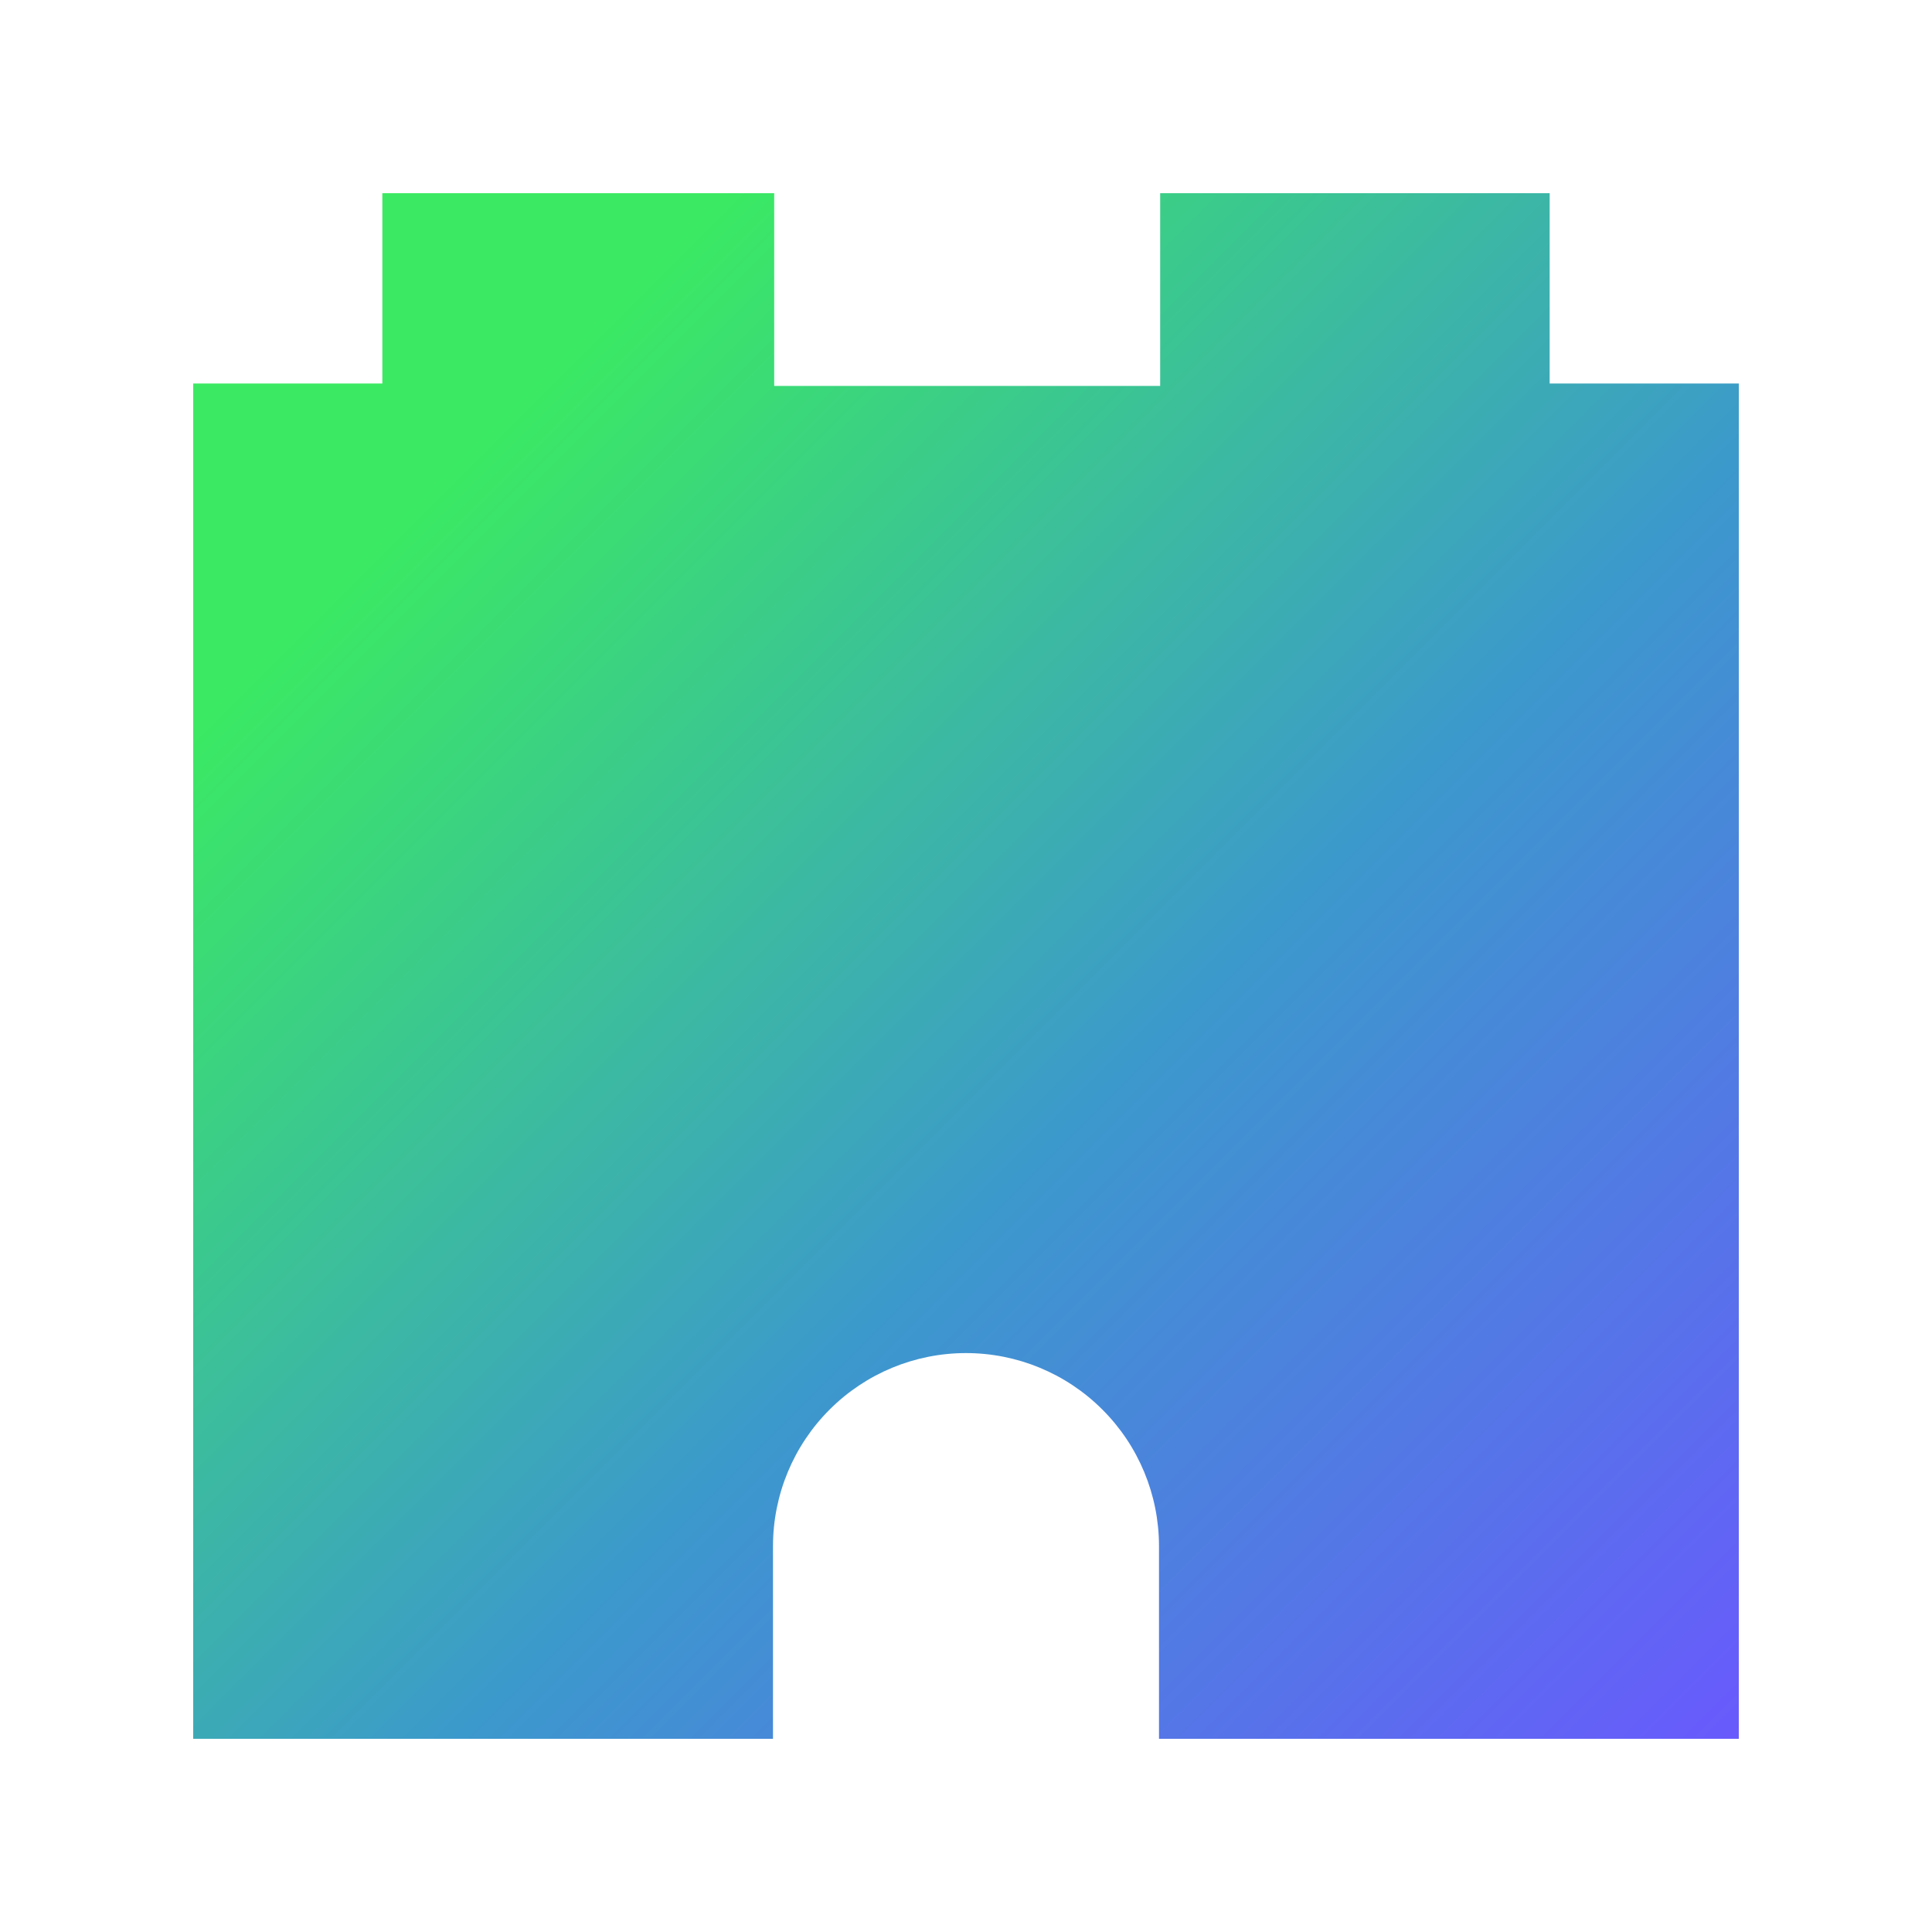
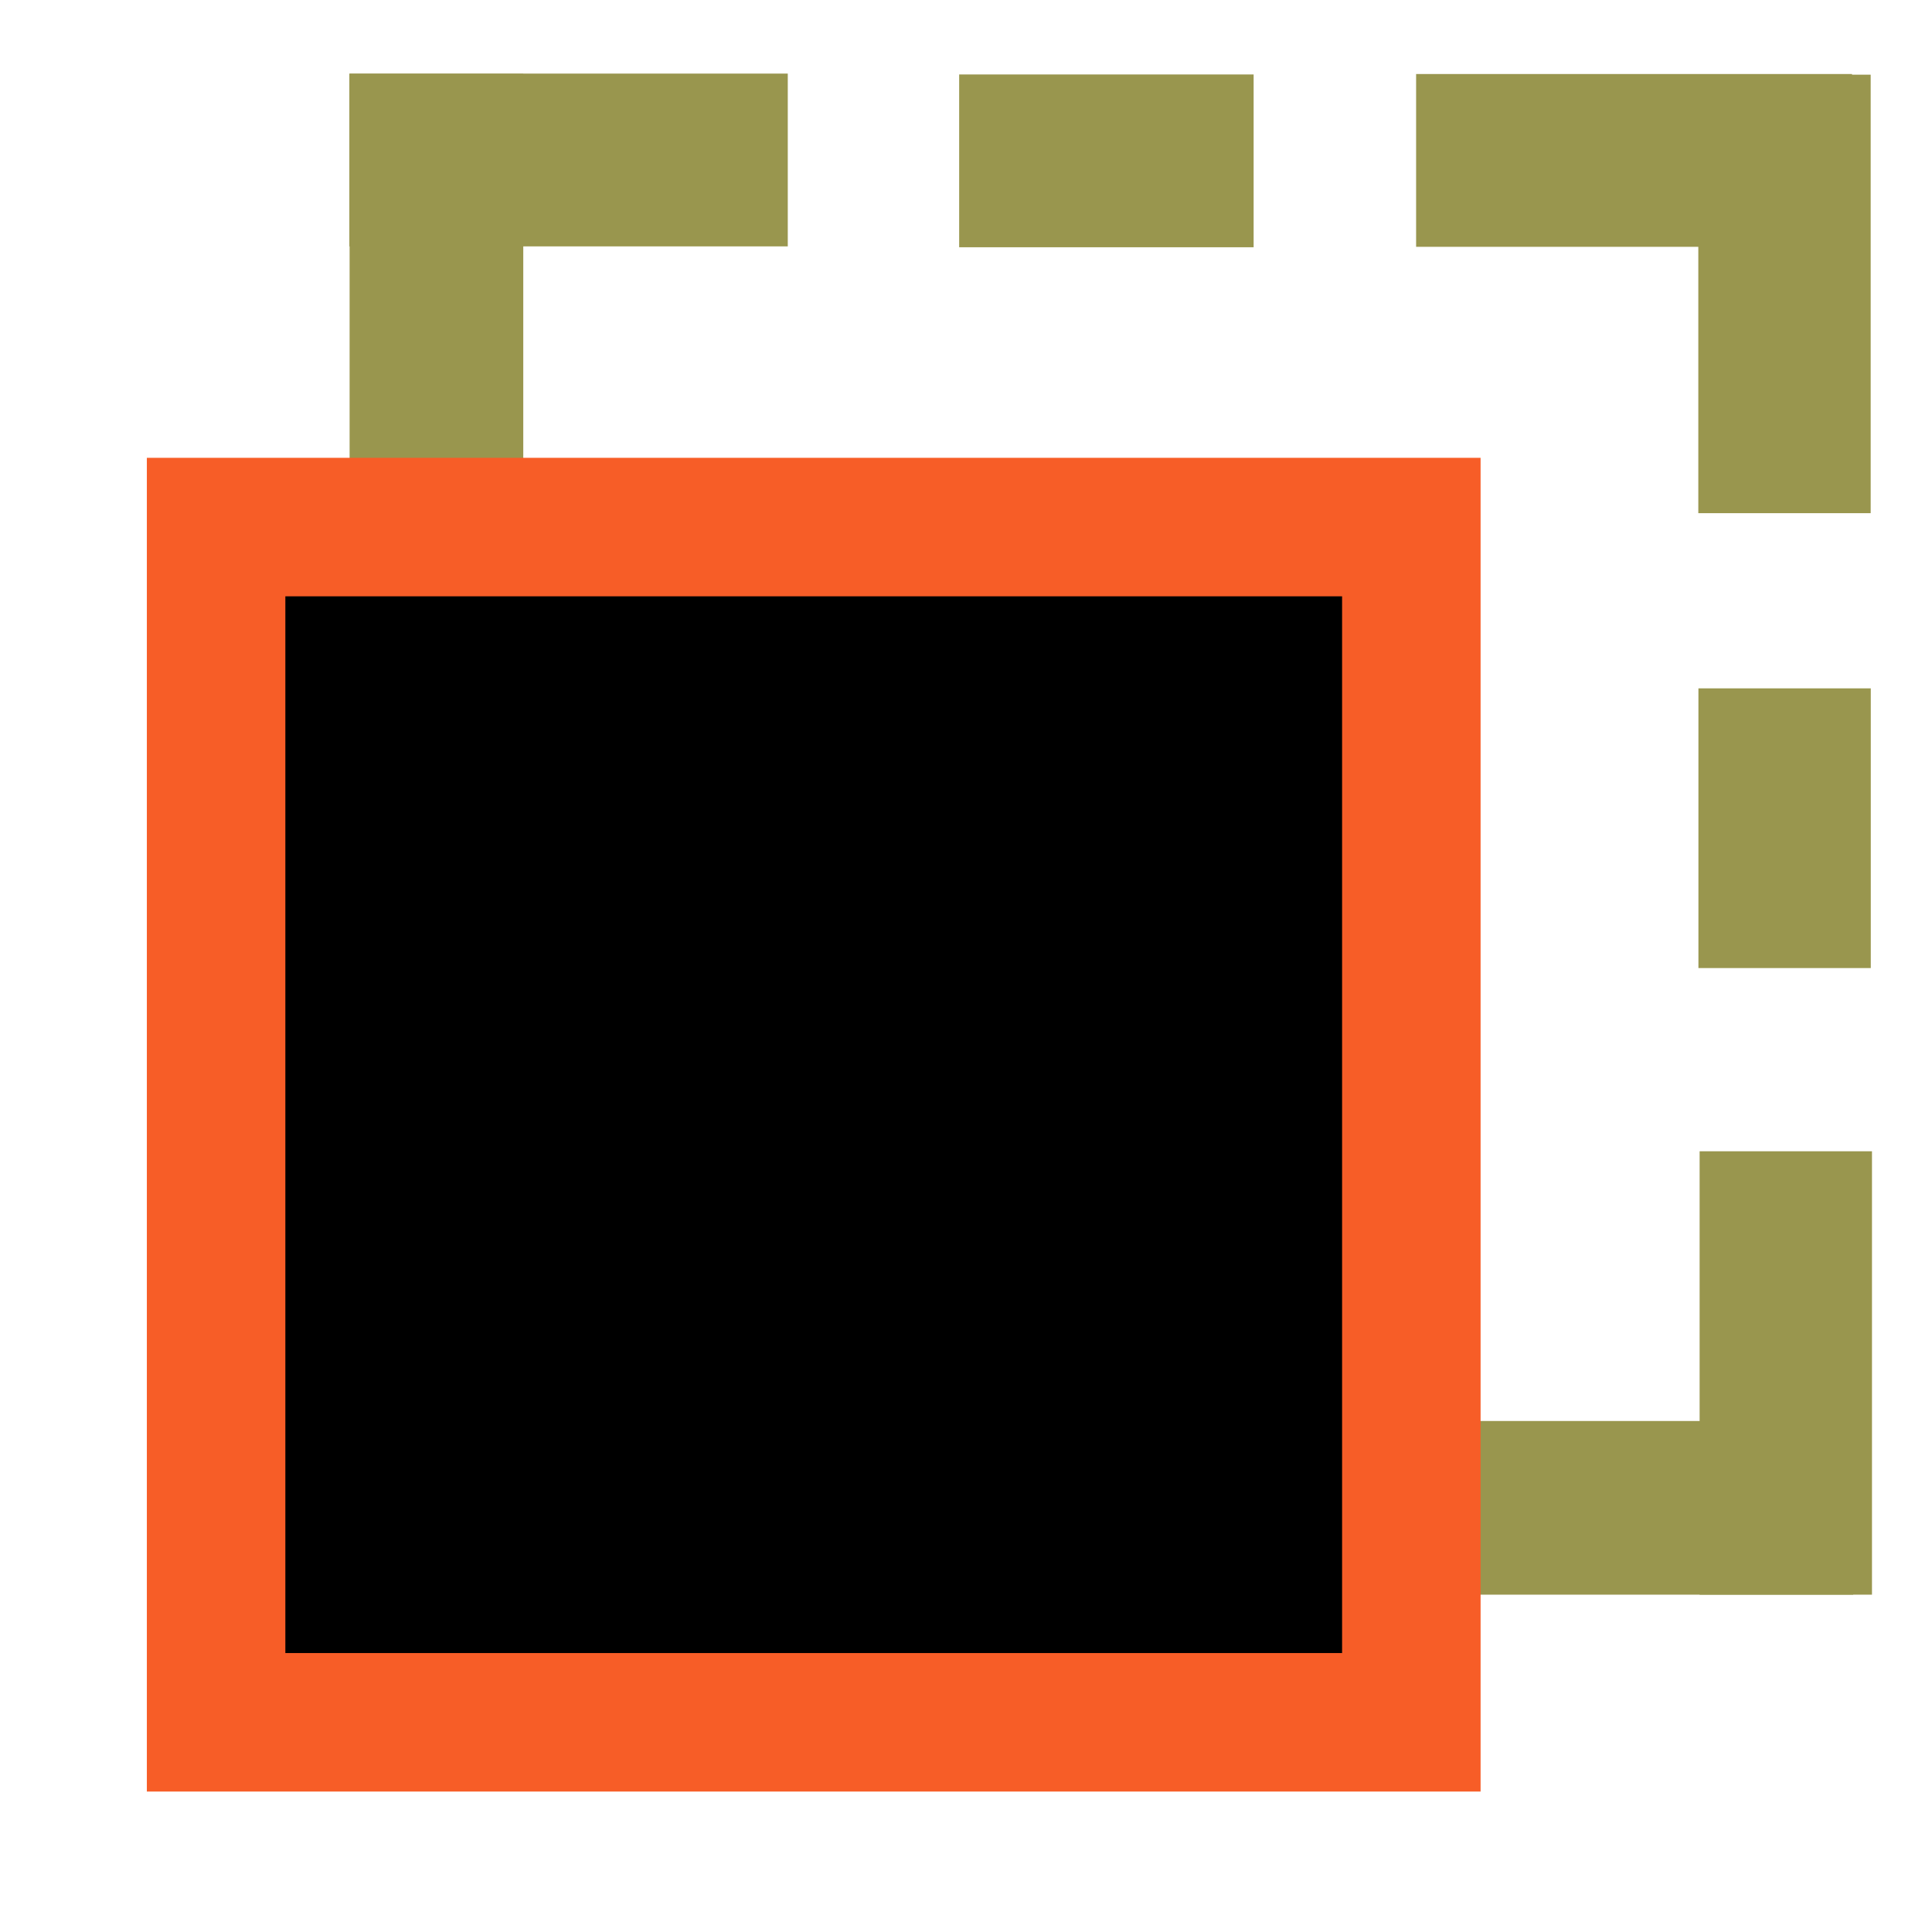
- <svg xmlns="http://www.w3.org/2000/svg" width="40" height="40" viewBox="0 0 40 40" fill="none">
-   <path d="M32.084 7.94V4H24.02V7.99H16.029V4H7.916V7.94H4V36H16.004V32.005C16.006 30.946 16.427 29.931 17.177 29.183C17.926 28.434 18.941 28.014 20 28.014C21.059 28.014 22.074 28.434 22.823 29.183C23.573 29.931 23.994 30.946 23.996 32.005V36H36V7.94H32.084Z" fill="url(#paint0_linear)" />
-   <defs>
-     <linearGradient id="paint0_linear" x1="2.942" y1="4.9" x2="37.777" y2="39.734" gradientUnits="userSpaceOnUse">
-       <stop offset="0.159" stop-color="#3BEA62" />
-       <stop offset="0.54" stop-color="#3C99CC" />
-       <stop offset="0.937" stop-color="#6B57FF" />
-     </linearGradient>
-   </defs>
+ <svg xmlns="http://www.w3.org/2000/svg" width="4.45mm" height="4.45mm" viewBox="0 0 17.8 17.8" version="1.1" id="svg1">
+   <style id="style5" />
+   <defs id="defs1" />
+   <g id="layer1">
+     <rect style="fill:#99964e;fill-opacity:1;stroke:#bbbbbb;stroke-width:0;stroke-linecap:square;stroke-dasharray:none;stroke-dashoffset:0;stroke-opacity:1" id="rect3" width="4.039" height="1.592" x="3.219" y="0.678" />
+     <rect style="fill:#99964e;fill-opacity:1;stroke:#bbbbbb;stroke-width:0;stroke-linecap:square;stroke-dasharray:none;stroke-dashoffset:0;stroke-opacity:1" id="rect3-9" width="4.016" height="1.592" x="13.047" y="0.682" />
+     <rect style="fill:#99964e;fill-opacity:1;stroke:#bbbbbb;stroke-width:0;stroke-linecap:square;stroke-dasharray:none;stroke-dashoffset:0;stroke-opacity:1" id="rect3-9-4" width="2.713" height="1.592" x="8.837" y="0.686" />
+     <rect style="fill:#99964e;fill-opacity:1;stroke:#bbbbbb;stroke-width:0;stroke-linecap:square;stroke-dasharray:none;stroke-dashoffset:0;stroke-opacity:1" id="rect3-9-4-4" width="1.588" height="2.577" x="15.648" y="6.342" />
+     <rect style="fill:#99964e;fill-opacity:1;stroke:#bbbbbb;stroke-width:0;stroke-linecap:square;stroke-dasharray:none;stroke-dashoffset:0;stroke-opacity:1" id="rect3-9-2" width="4.22" height="1.6" x="12.854" y="13.092" />
+     <rect style="fill:#99964e;fill-opacity:1;stroke:#bbbbbb;stroke-width:0;stroke-linecap:square;stroke-dasharray:none;stroke-dashoffset:0;stroke-opacity:1" id="rect3-6" width="1.588" height="4.04" x="15.647" y="0.688" />
+     <rect style="fill:#99964e;fill-opacity:1;stroke:#bbbbbb;stroke-width:0;stroke-linecap:square;stroke-dasharray:none;stroke-dashoffset:0;stroke-opacity:1" id="rect3-6-0" width="1.6" height="4.221" x="3.221" y="0.68" />
+     <rect style="fill:#99964e;fill-opacity:1;stroke:#bbbbbb;stroke-width:0;stroke-linecap:square;stroke-dasharray:none;stroke-dashoffset:0;stroke-opacity:1" id="rect3-6-5" width="1.588" height="4.085" x="15.659" y="10.607" />
+     <rect style="fill:#000000;fill-opacity:1;stroke:#f75d27;stroke-width:1.276;stroke-dasharray:none;stroke-opacity:1" id="rect1" width="11.012" height="11.012" x="1.991" y="4.856" />
+   </g>
</svg>
